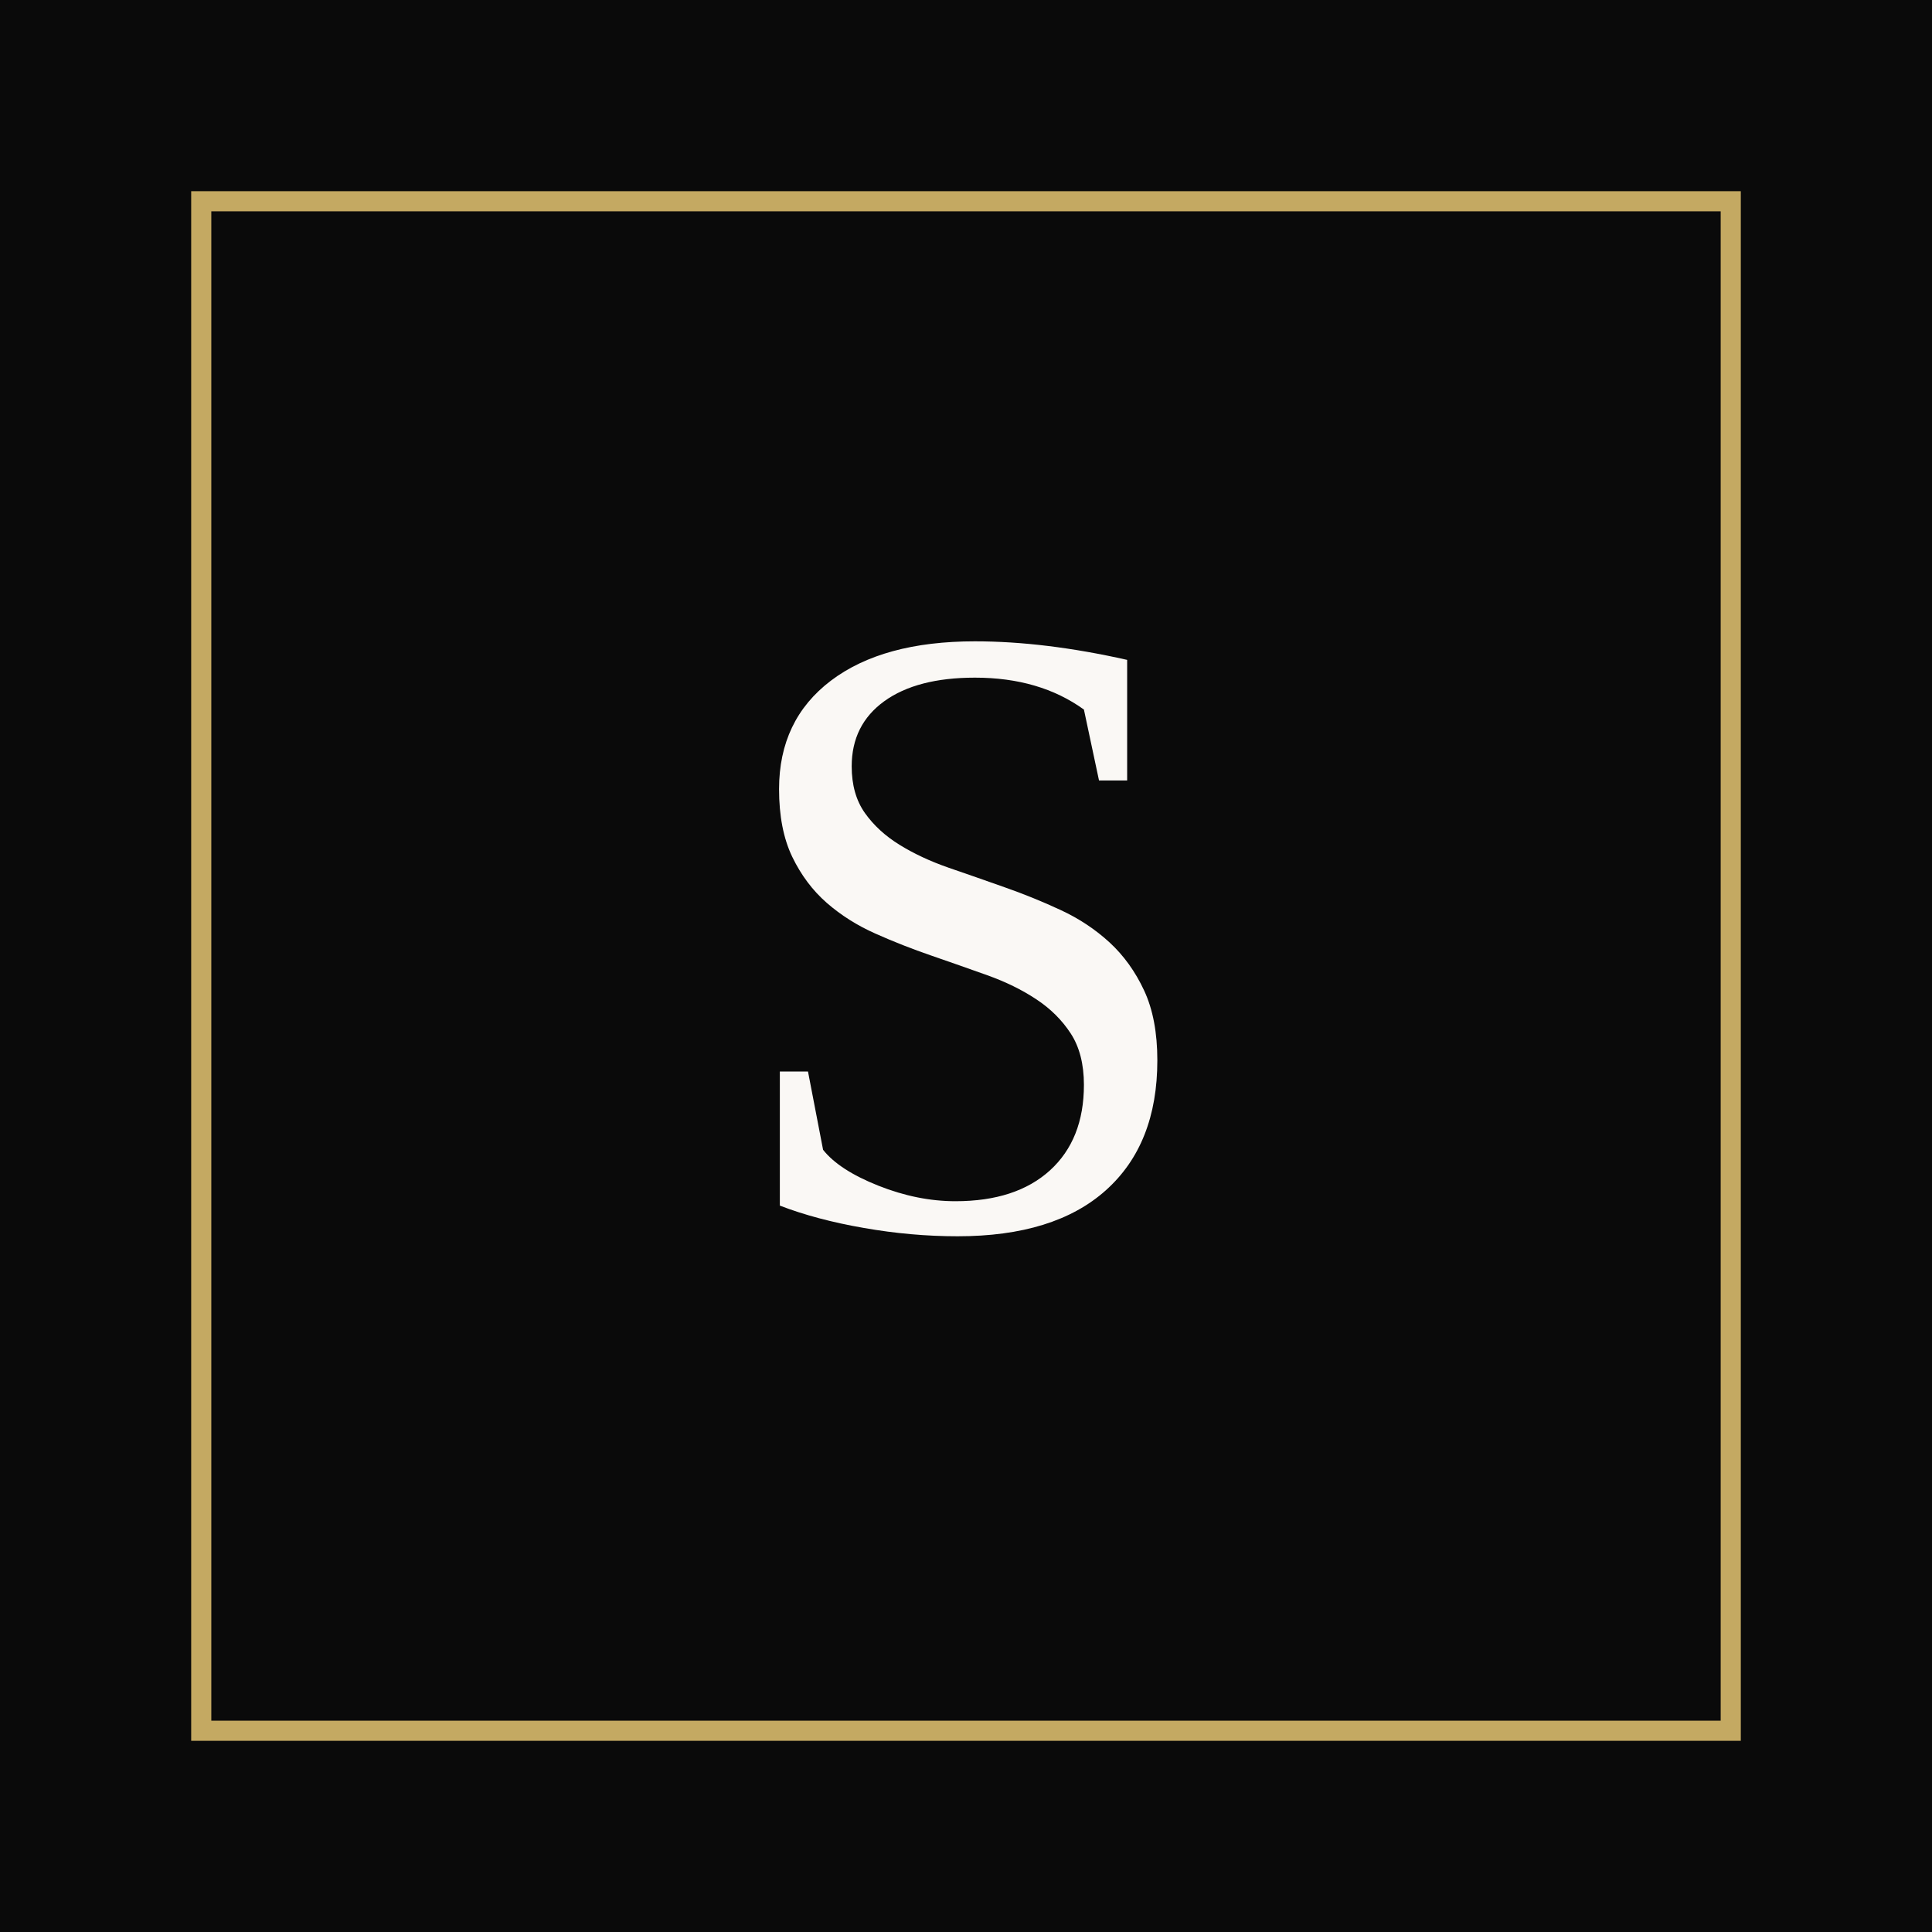
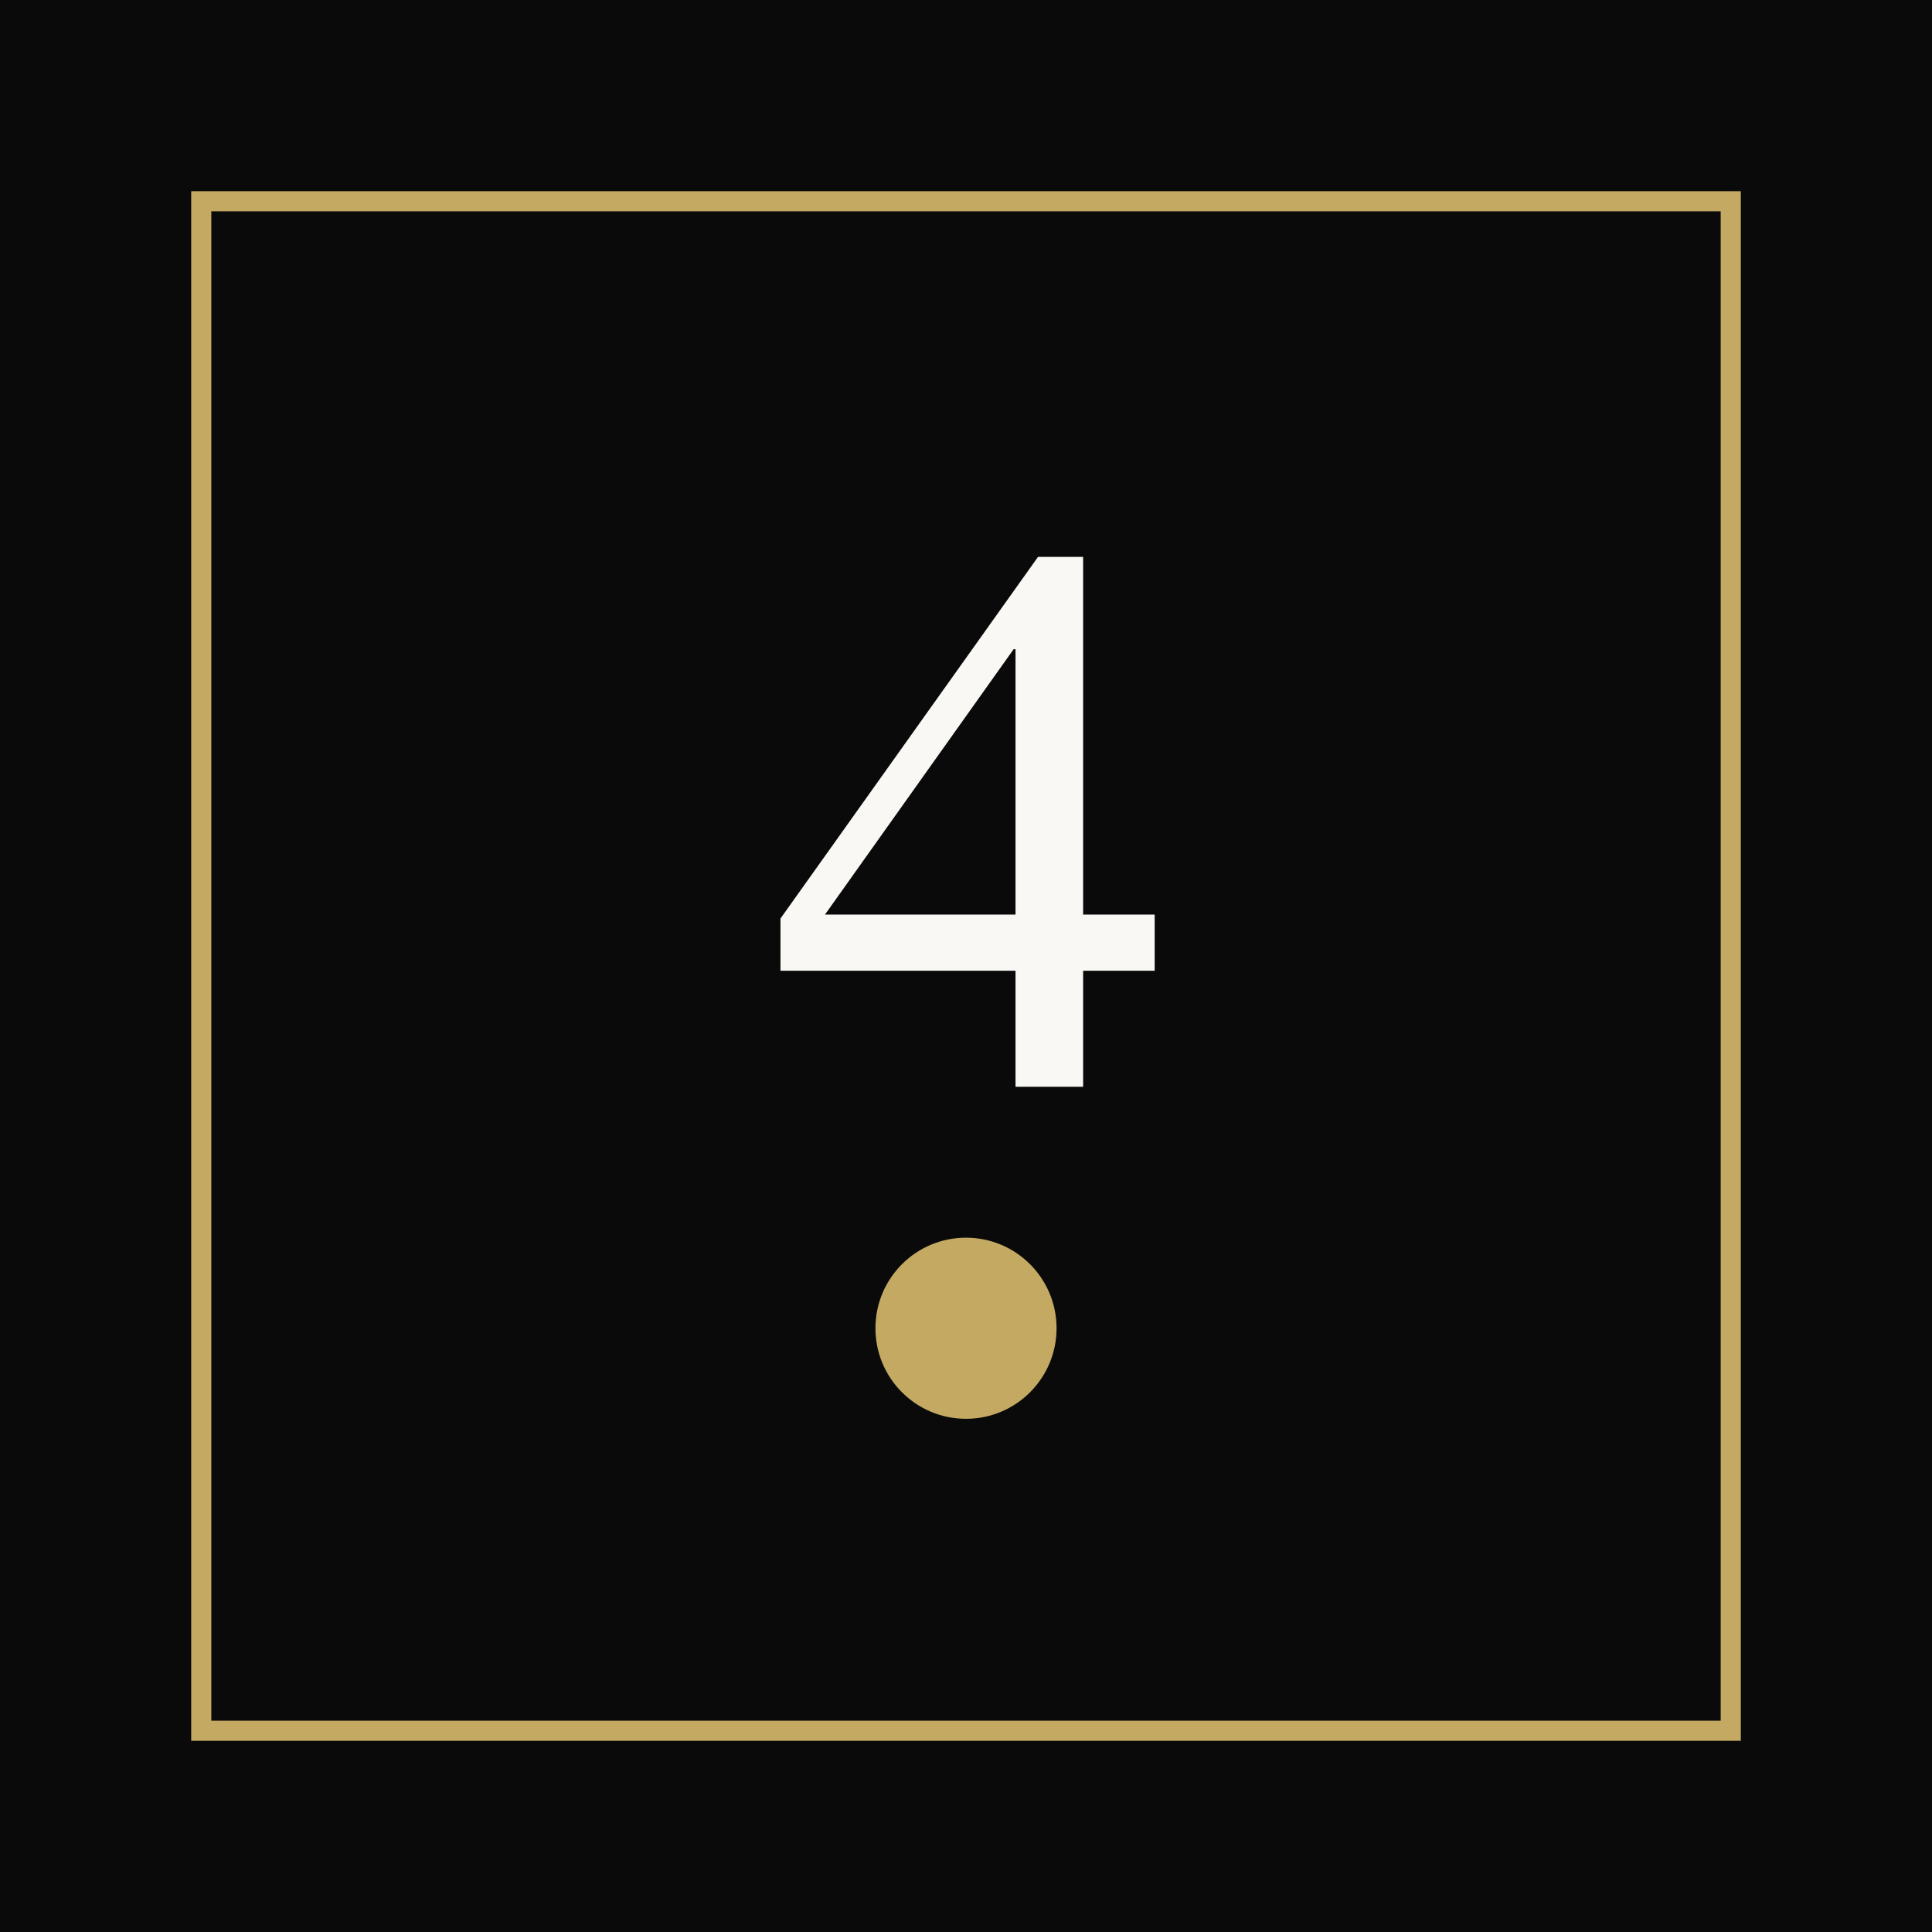
<svg xmlns="http://www.w3.org/2000/svg" viewBox="0 0 192 192" fill="none">
  <rect width="192" height="192" fill="#0A0A0A" />
  <rect x="20" y="20" width="152" height="152" stroke="#C4A962" stroke-width="2" />
-   <text x="96" y="122" text-anchor="middle" font-family="Georgia, 'Times New Roman', serif" font-size="88" fill="#FAF8F5">S</text>
+   <text x="96" y="108" text-anchor="middle" font-family="Georgia, 'Times New Roman', serif" font-size="80" fill="#FAF8F5">4</text>
+   <circle cx="96" cy="132" r="9" fill="#C4A962" />
</svg>
